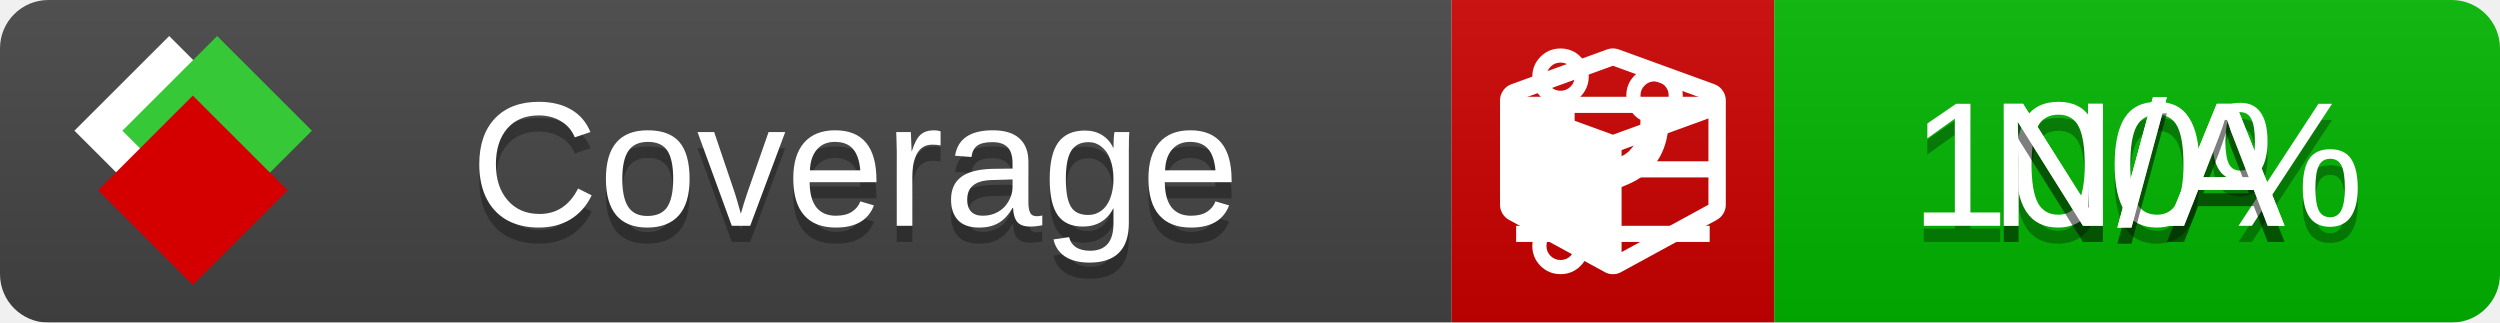
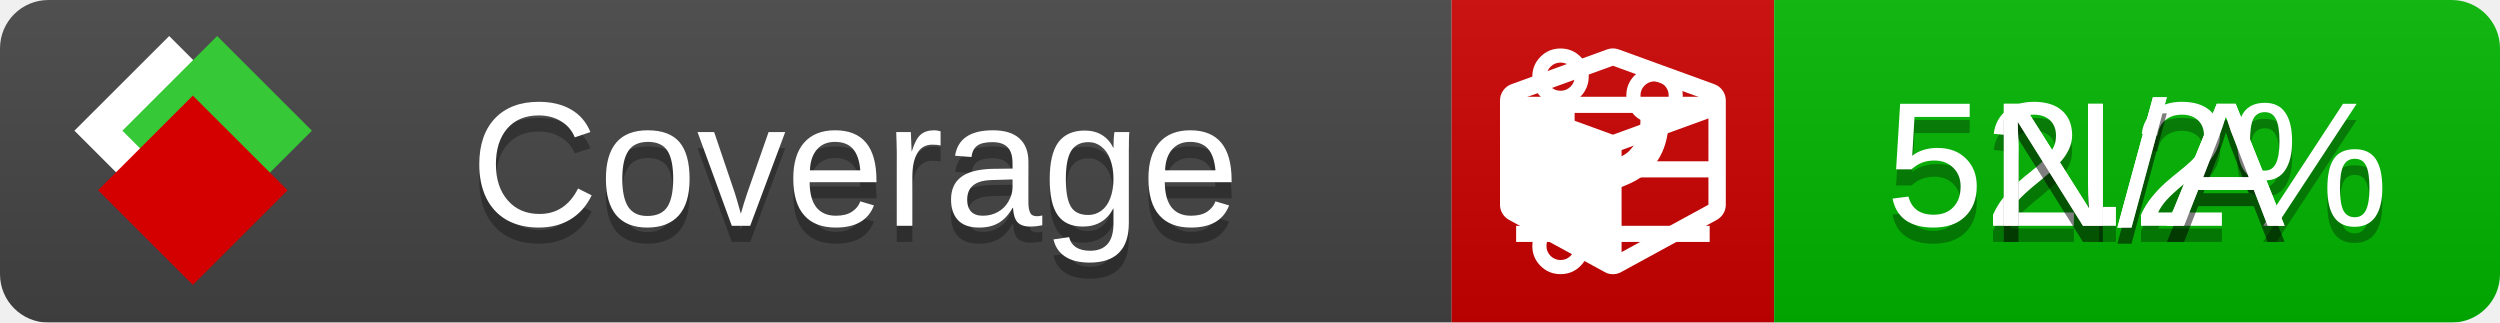
<svg xmlns="http://www.w3.org/2000/svg" xmlns:xlink="http://www.w3.org/1999/xlink" width="155" height="20">
  <style type="text/css">
          
            @keyframes fade1 {
                0% { visibility: visible; opacity: 1; }
               27% { visibility: visible; opacity: 1; }
               33% { visibility: hidden; opacity: 0; }
               60% { visibility: hidden; opacity: 0; }
               66% { visibility: hidden; opacity: 0; }
               93% { visibility: hidden; opacity: 0; }
              100% { visibility: visible; opacity: 1; }
            }
            @keyframes fade2 {
                0% { visibility: hidden; opacity: 0; }
               27% { visibility: hidden; opacity: 0; }
               33% { visibility: visible; opacity: 1; }
               60% { visibility: visible; opacity: 1; }
               66% { visibility: hidden; opacity: 0; }
               93% { visibility: hidden; opacity: 0; }
              100% { visibility: hidden; opacity: 0; }
            }
            @keyframes fade3 {
                0% { visibility: hidden; opacity: 0; }
               27% { visibility: hidden; opacity: 0; }
               33% { visibility: hidden; opacity: 0; }
               60% { visibility: hidden; opacity: 0; }
               66% { visibility: visible; opacity: 1; }
               93% { visibility: visible; opacity: 1; }
              100% { visibility: hidden; opacity: 0; }
            }
            .linecoverage {
                animation-duration: 15s;
                animation-name: fade1;
                animation-iteration-count: infinite;
            }
            .branchcoverage {
                animation-duration: 15s;
                animation-name: fade2;
                animation-iteration-count: infinite;
            }
            .methodcoverage {
                animation-duration: 15s;
                animation-name: fade3;
                animation-iteration-count: infinite;
            }
          
    </style>
  <defs>
    <linearGradient id="gradient" x2="0" y2="100%">
      <stop offset="0" stop-color="#bbb" stop-opacity=".1" />
      <stop offset="1" stop-opacity=".1" />
    </linearGradient>
    <linearGradient id="c">
      <stop offset="0" stop-color="#d40000" />
      <stop offset="1" stop-color="#ff2a2a" />
    </linearGradient>
    <linearGradient id="a">
      <stop offset="0" stop-color="#e0e0de" />
      <stop offset="1" stop-color="#fff" />
    </linearGradient>
    <linearGradient id="b">
      <stop offset="0" stop-color="#37c837" />
      <stop offset="1" stop-color="#217821" />
    </linearGradient>
    <linearGradient xlink:href="#a" id="e" x1="106.44" x2="69.96" y1="-11.96" y2="-46.84" gradientTransform="matrix(-.8426 -.00045 -.00045 -.8426 -94.27 -75.82)" gradientUnits="userSpaceOnUse" />
    <linearGradient xlink:href="#b" id="f" x1="56.19" x2="77.97" y1="-23.45" y2="10.62" gradientTransform="matrix(.8426 .00045 .00045 .8426 94.27 75.82)" gradientUnits="userSpaceOnUse" />
    <linearGradient xlink:href="#c" id="g" x1="79.98" x2="132.9" y1="10.79" y2="10.79" gradientTransform="matrix(.8426 .00045 .00045 .8426 94.27 75.82)" gradientUnits="userSpaceOnUse" />
    <mask id="mask">
      <rect width="155" height="20" rx="3" fill="#fff" />
    </mask>
    <g id="icon" transform="matrix(.04486 0 0 .04481 -.48 -.63)">
      <rect width="52.92" height="52.92" x="-109.72" y="-27.13" fill="url(#e)" transform="rotate(-135)" />
      <rect width="52.92" height="52.92" x="70.19" y="-39.18" fill="url(#f)" transform="rotate(45)" />
      <rect width="52.92" height="52.92" x="80.05" y="-15.74" fill="url(#g)" transform="rotate(45)" />
    </g>
  </defs>
  <g mask="url(#mask)">
    <rect x="0" y="0" width="90" height="20" fill="#444" />
    <rect x="90" y="0" width="20" height="20" fill="#c00" />
    <rect x="110" y="0" width="45" height="20" fill="#00B600" />
    <rect x="0" y="0" width="155" height="20" fill="url(#gradient)" />
  </g>
  <g>
    <path class="linecoverage" stroke="#fff" d="M94 6.5 h12 M94 10.5 h12 M94 14.5 h12" />
    <path class="branchcoverage" fill="#fff" d="m 97.628,15.247 q 0,-0.364 -0.255,-0.619 -0.255,-0.255 -0.619,-0.255 -0.364,0 -0.619,0.255 -0.255,0.255 -0.255,0.619 0,0.364 0.255,0.619 0.255,0.255 0.619,0.255 0.364,0 0.619,-0.255 0.255,-0.255 0.255,-0.619 z m 0,-10.493 q 0,-0.364 -0.255,-0.619 -0.255,-0.255 -0.619,-0.255 -0.364,0 -0.619,0.255 -0.255,0.255 -0.255,0.619 0,0.364 0.255,0.619 0.255,0.255 0.619,0.255 0.364,0 0.619,-0.255 0.255,-0.255 0.255,-0.619 z m 5.83,1.166 q 0,-0.364 -0.255,-0.619 -0.255,-0.255 -0.619,-0.255 -0.364,0 -0.619,0.255 -0.255,0.255 -0.255,0.619 0,0.364 0.255,0.619 0.255,0.255 0.619,0.255 0.364,0 0.619,-0.255 0.255,-0.255 0.255,-0.619 z m 0.874,0 q 0,0.474 -0.237,0.879 -0.237,0.405 -0.638,0.633 -0.018,2.614 -2.059,3.771 -0.619,0.346 -1.849,0.738 -1.166,0.364 -1.544,0.647 -0.378,0.282 -0.378,0.911 l 0,0.237 q 0.401,0.228 0.638,0.633 0.237,0.405 0.237,0.879 0,0.729 -0.51,1.239 -0.51,0.51 -1.239,0.51 -0.729,0 -1.239,-0.51 -0.51,-0.51 -0.51,-1.239 0,-0.474 0.237,-0.879 0.237,-0.405 0.638,-0.633 l 0,-7.469 q -0.401,-0.228 -0.638,-0.633 -0.237,-0.405 -0.237,-0.879 0,-0.729 0.51,-1.239 0.51,-0.51 1.239,-0.51 0.729,0 1.239,0.51 0.51,0.51 0.51,1.239 0,0.474 -0.237,0.879 -0.237,0.405 -0.638,0.633 l 0,4.527 q 0.492,-0.237 1.403,-0.519 0.501,-0.155 0.797,-0.269 0.296,-0.114 0.642,-0.282 0.346,-0.169 0.537,-0.36 0.191,-0.191 0.369,-0.465 0.178,-0.273 0.255,-0.633 0.077,-0.36 0.077,-0.833 -0.401,-0.228 -0.638,-0.633 -0.237,-0.405 -0.237,-0.879 0,-0.729 0.51,-1.239 0.51,-0.51 1.239,-0.51 0.729,0 1.239,0.51 0.51,0.51 0.51,1.239 z" />
    <path class="methodcoverage" fill="#fff" d="m 100.538,15.629 5.385,-2.936 v -5.351 l -5.385,1.96 z M 100,8.351 105.873,6.214 100,4.077 94.127,6.214 Z m 7,-2.12 v 6.462 q 0,0.294 -0.151,0.547 -0.151,0.252 -0.412,0.395 l -5.923,3.231 q -0.236,0.135 -0.513,0.135 -0.278,0 -0.513,-0.135 l -5.923,-3.231 Q 93.303,13.492 93.151,13.239 93,12.987 93,12.692 v -6.462 q 0,-0.337 0.194,-0.614 0.194,-0.278 0.513,-0.395 l 5.923,-2.154 q 0.185,-0.067 0.37,-0.067 0.185,0 0.37,0.067 l 5.923,2.154 q 0.32,0.118 0.513,0.395 Q 107,5.894 107,6.231 Z" />
  </g>
  <g fill="#fff" text-anchor="middle" font-family="Verdana,Arial,Geneva,sans-serif" font-size="11">
    <a xlink:href="https://github.com/danielpalme/ReportGenerator" target="_top">
      <use xlink:href="#icon" transform="translate(3,1) scale(3.5)" />
    </a>
    <text x="53" y="15" fill="#010101" fill-opacity=".3">Coverage</text>
    <text x="53" y="14" fill="#fff">Coverage</text>
-     <text class="linecoverage" x="132.5" y="15" fill="#010101" fill-opacity=".3">100%</text>
-     <text class="linecoverage" x="132.5" y="14">100%</text>
+     <text class="linecoverage" x="132.5" y="15" fill="#010101" fill-opacity=".3">52.2%</text>
+     <text class="linecoverage" x="132.5" y="14">52.2%</text>
    <text class="branchcoverage" x="132.5" y="15" fill="#010101" fill-opacity=".3">N/A</text>
    <text class="branchcoverage" x="132.5" y="14">N/A</text>
    <text class="methodcoverage" x="132.5" y="15" fill="#010101" fill-opacity=".3">N/A</text>
    <text class="methodcoverage" x="132.5" y="14">N/A</text>
  </g>
  <g>
    <rect class="linecoverage" x="90" y="0" width="65" height="20" fill-opacity="0" />
    <rect class="branchcoverage" x="90" y="0" width="65" height="20" fill-opacity="0" />
    <rect class="methodcoverage" x="90" y="0" width="65" height="20" fill-opacity="0" />
  </g>
</svg>
